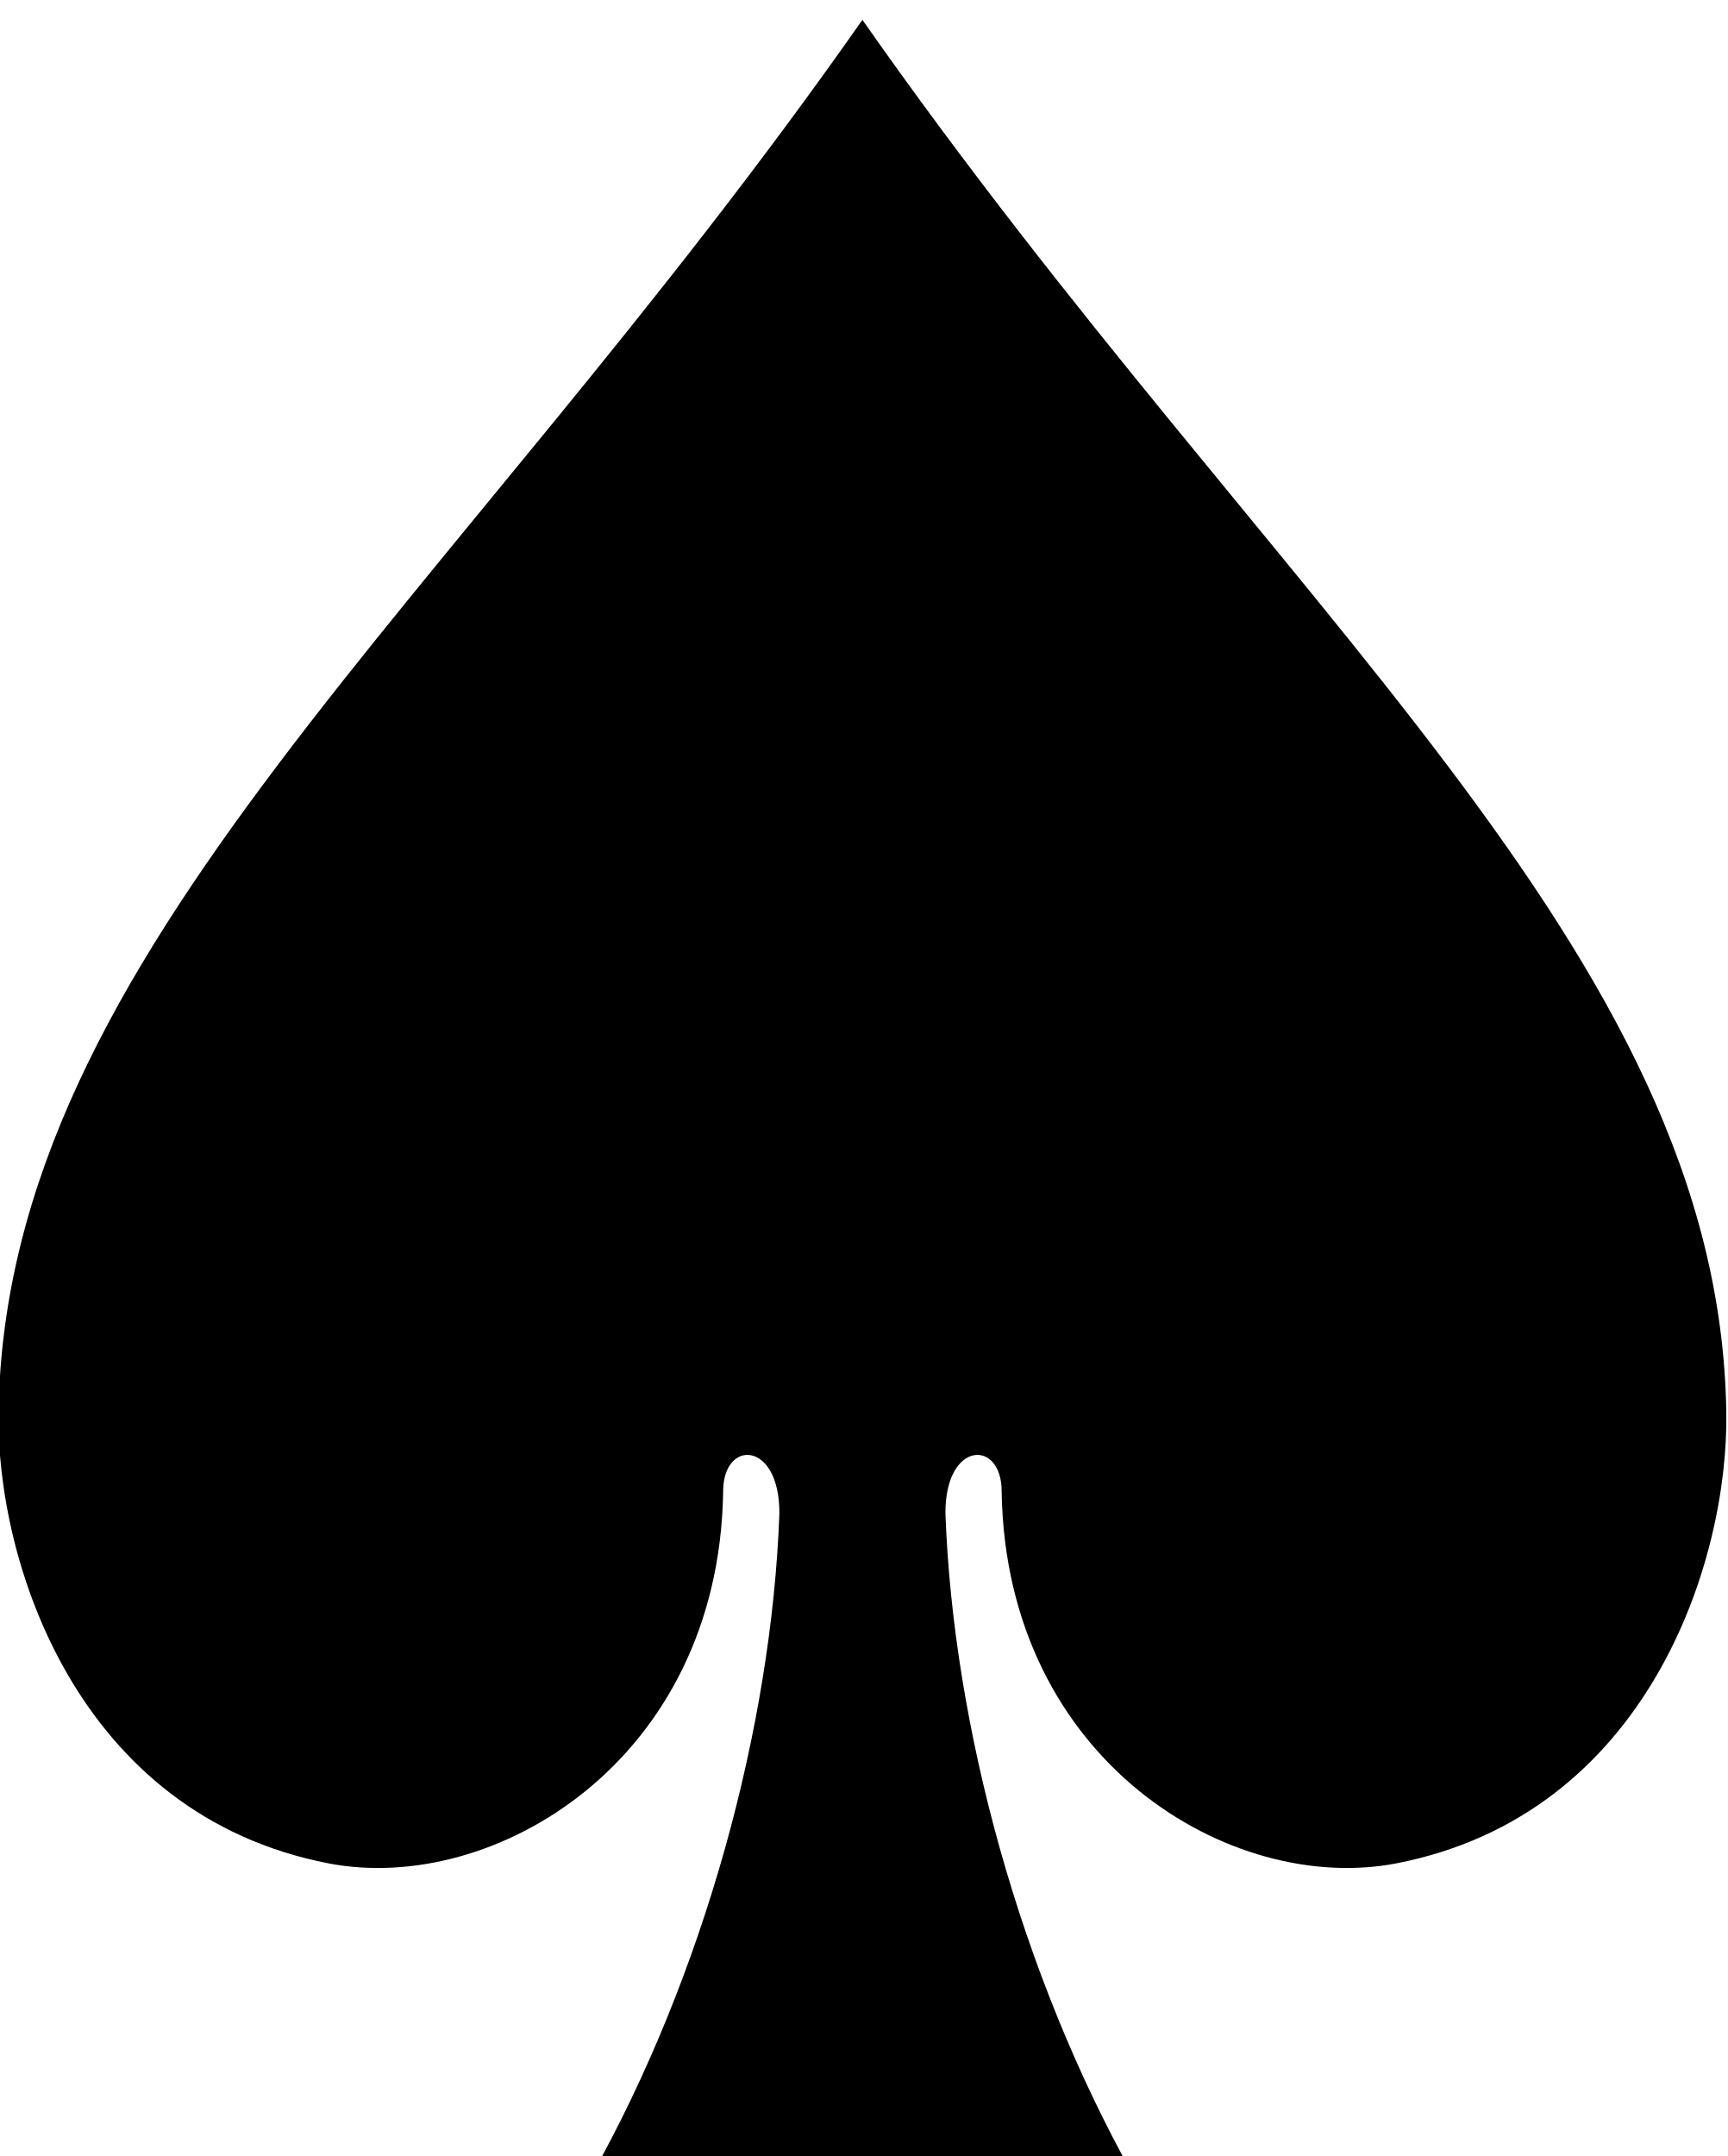
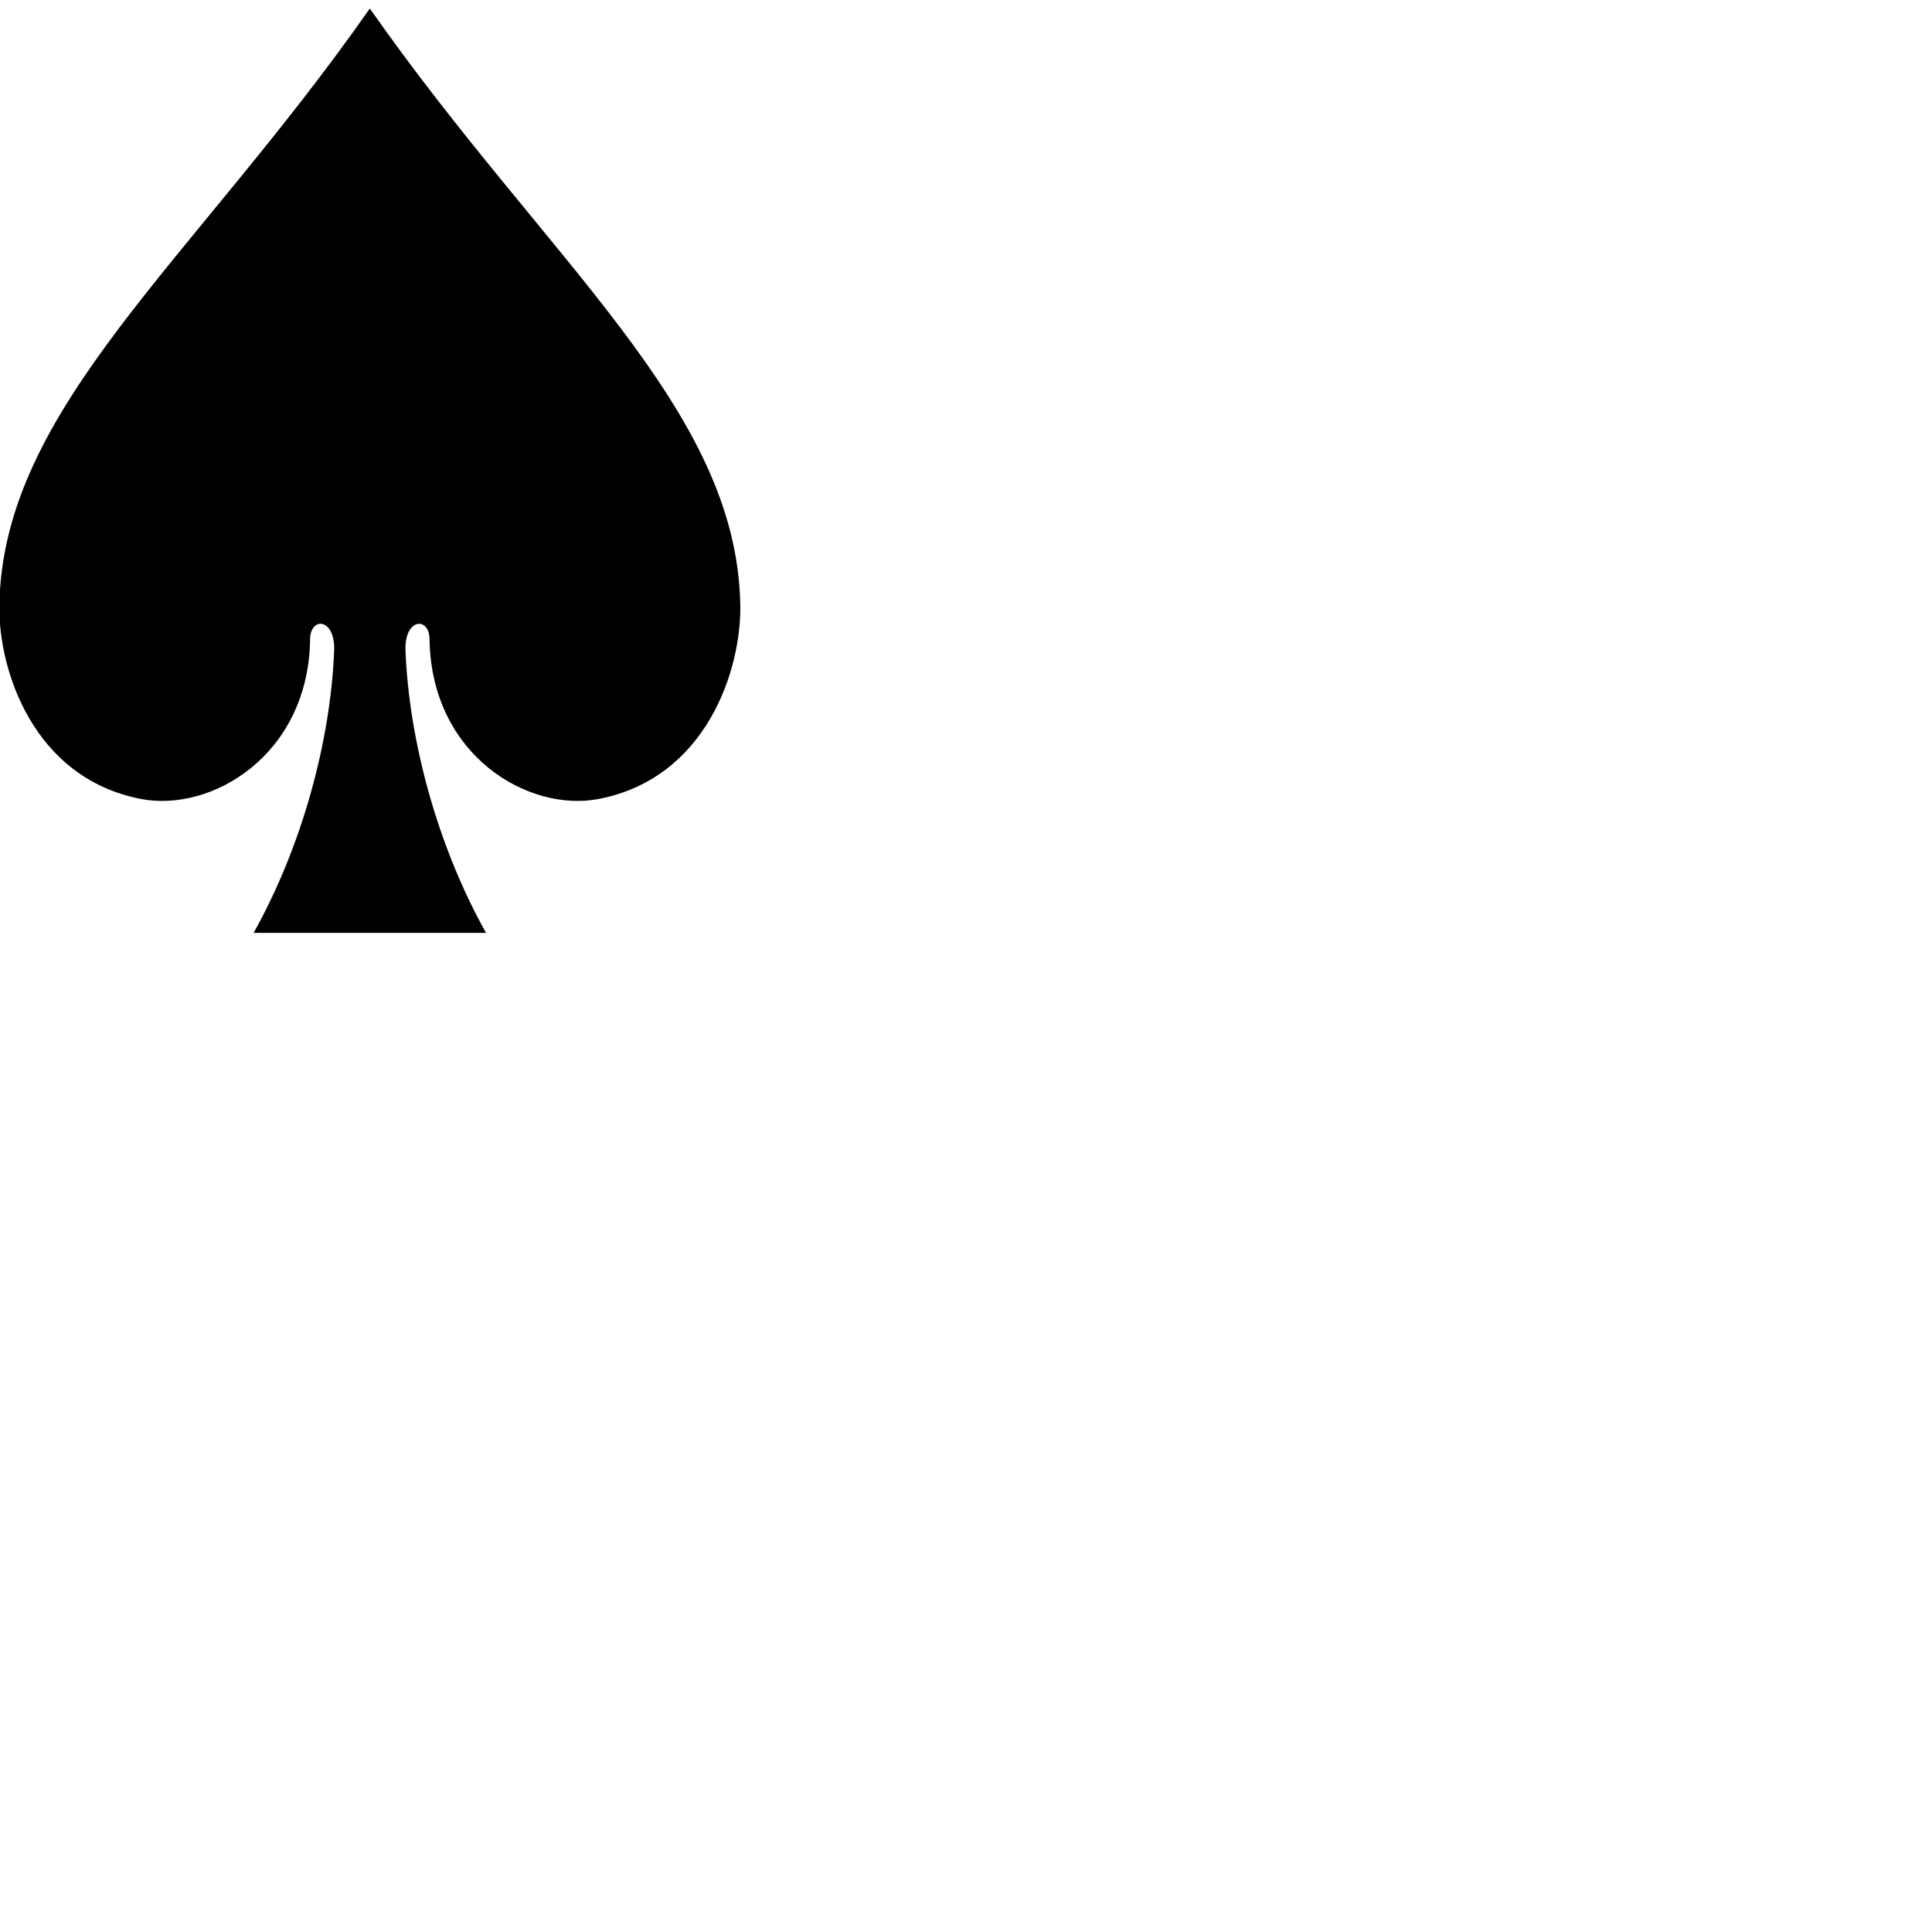
- <svg xmlns="http://www.w3.org/2000/svg" id="svg2" version="1.1">
+ <svg xmlns="http://www.w3.org/2000/svg" id="svg2" version="1.1" width="106.667" height="106.667" viewBox="0 0 100 100">
  <defs id="defs10" />
  <g id="g4">
-     <path d="m 19.143,0.439 c -9.185,13.115 -19.012,20.662 -19.176,30.894 -0.055,3.313 1.734,8.945 7.338,10.023 3.636,0.696 8.641,-2.25 8.746,-8.236 -0.016,-1.192 1.26,-1.161 1.248,0.472 -0.171,4.722 -1.664,10.219 -4.173,14.694 l 12.032,0 c -2.509,-4.475 -4.001,-9.972 -4.173,-14.694 -0.012,-1.633 1.264,-1.664 1.248,-0.472 0.105,5.986 5.11,8.932 8.746,8.236 5.604,-1.078 7.393,-6.709 7.338,-10.023 -0.163,-10.232 -9.991,-17.779 -19.176,-30.894 z" style="display:inline;opacity:1" id="path6" />
+     <path d="m 19.143,0.439 c -9.185,13.115 -19.012,20.662 -19.176,30.894 -0.055,3.313 1.734,8.945 7.338,10.023 3.636,0.696 8.641,-2.25 8.746,-8.236 -0.016,-1.192 1.26,-1.161 1.248,0.472 -0.171,4.722 -1.664,10.219 -4.173,14.694 h 12.032 c -2.509,-4.475 -4.001,-9.972 -4.173,-14.694 -0.012,-1.633 1.264,-1.664 1.248,-0.472 0.105,5.986 5.11,8.932 8.746,8.236 5.604,-1.078 7.393,-6.709 7.338,-10.023 -0.163,-10.232 -9.991,-17.779 -19.176,-30.894 z" style="display:inline;opacity:1" id="path6" />
  </g>
</svg>
